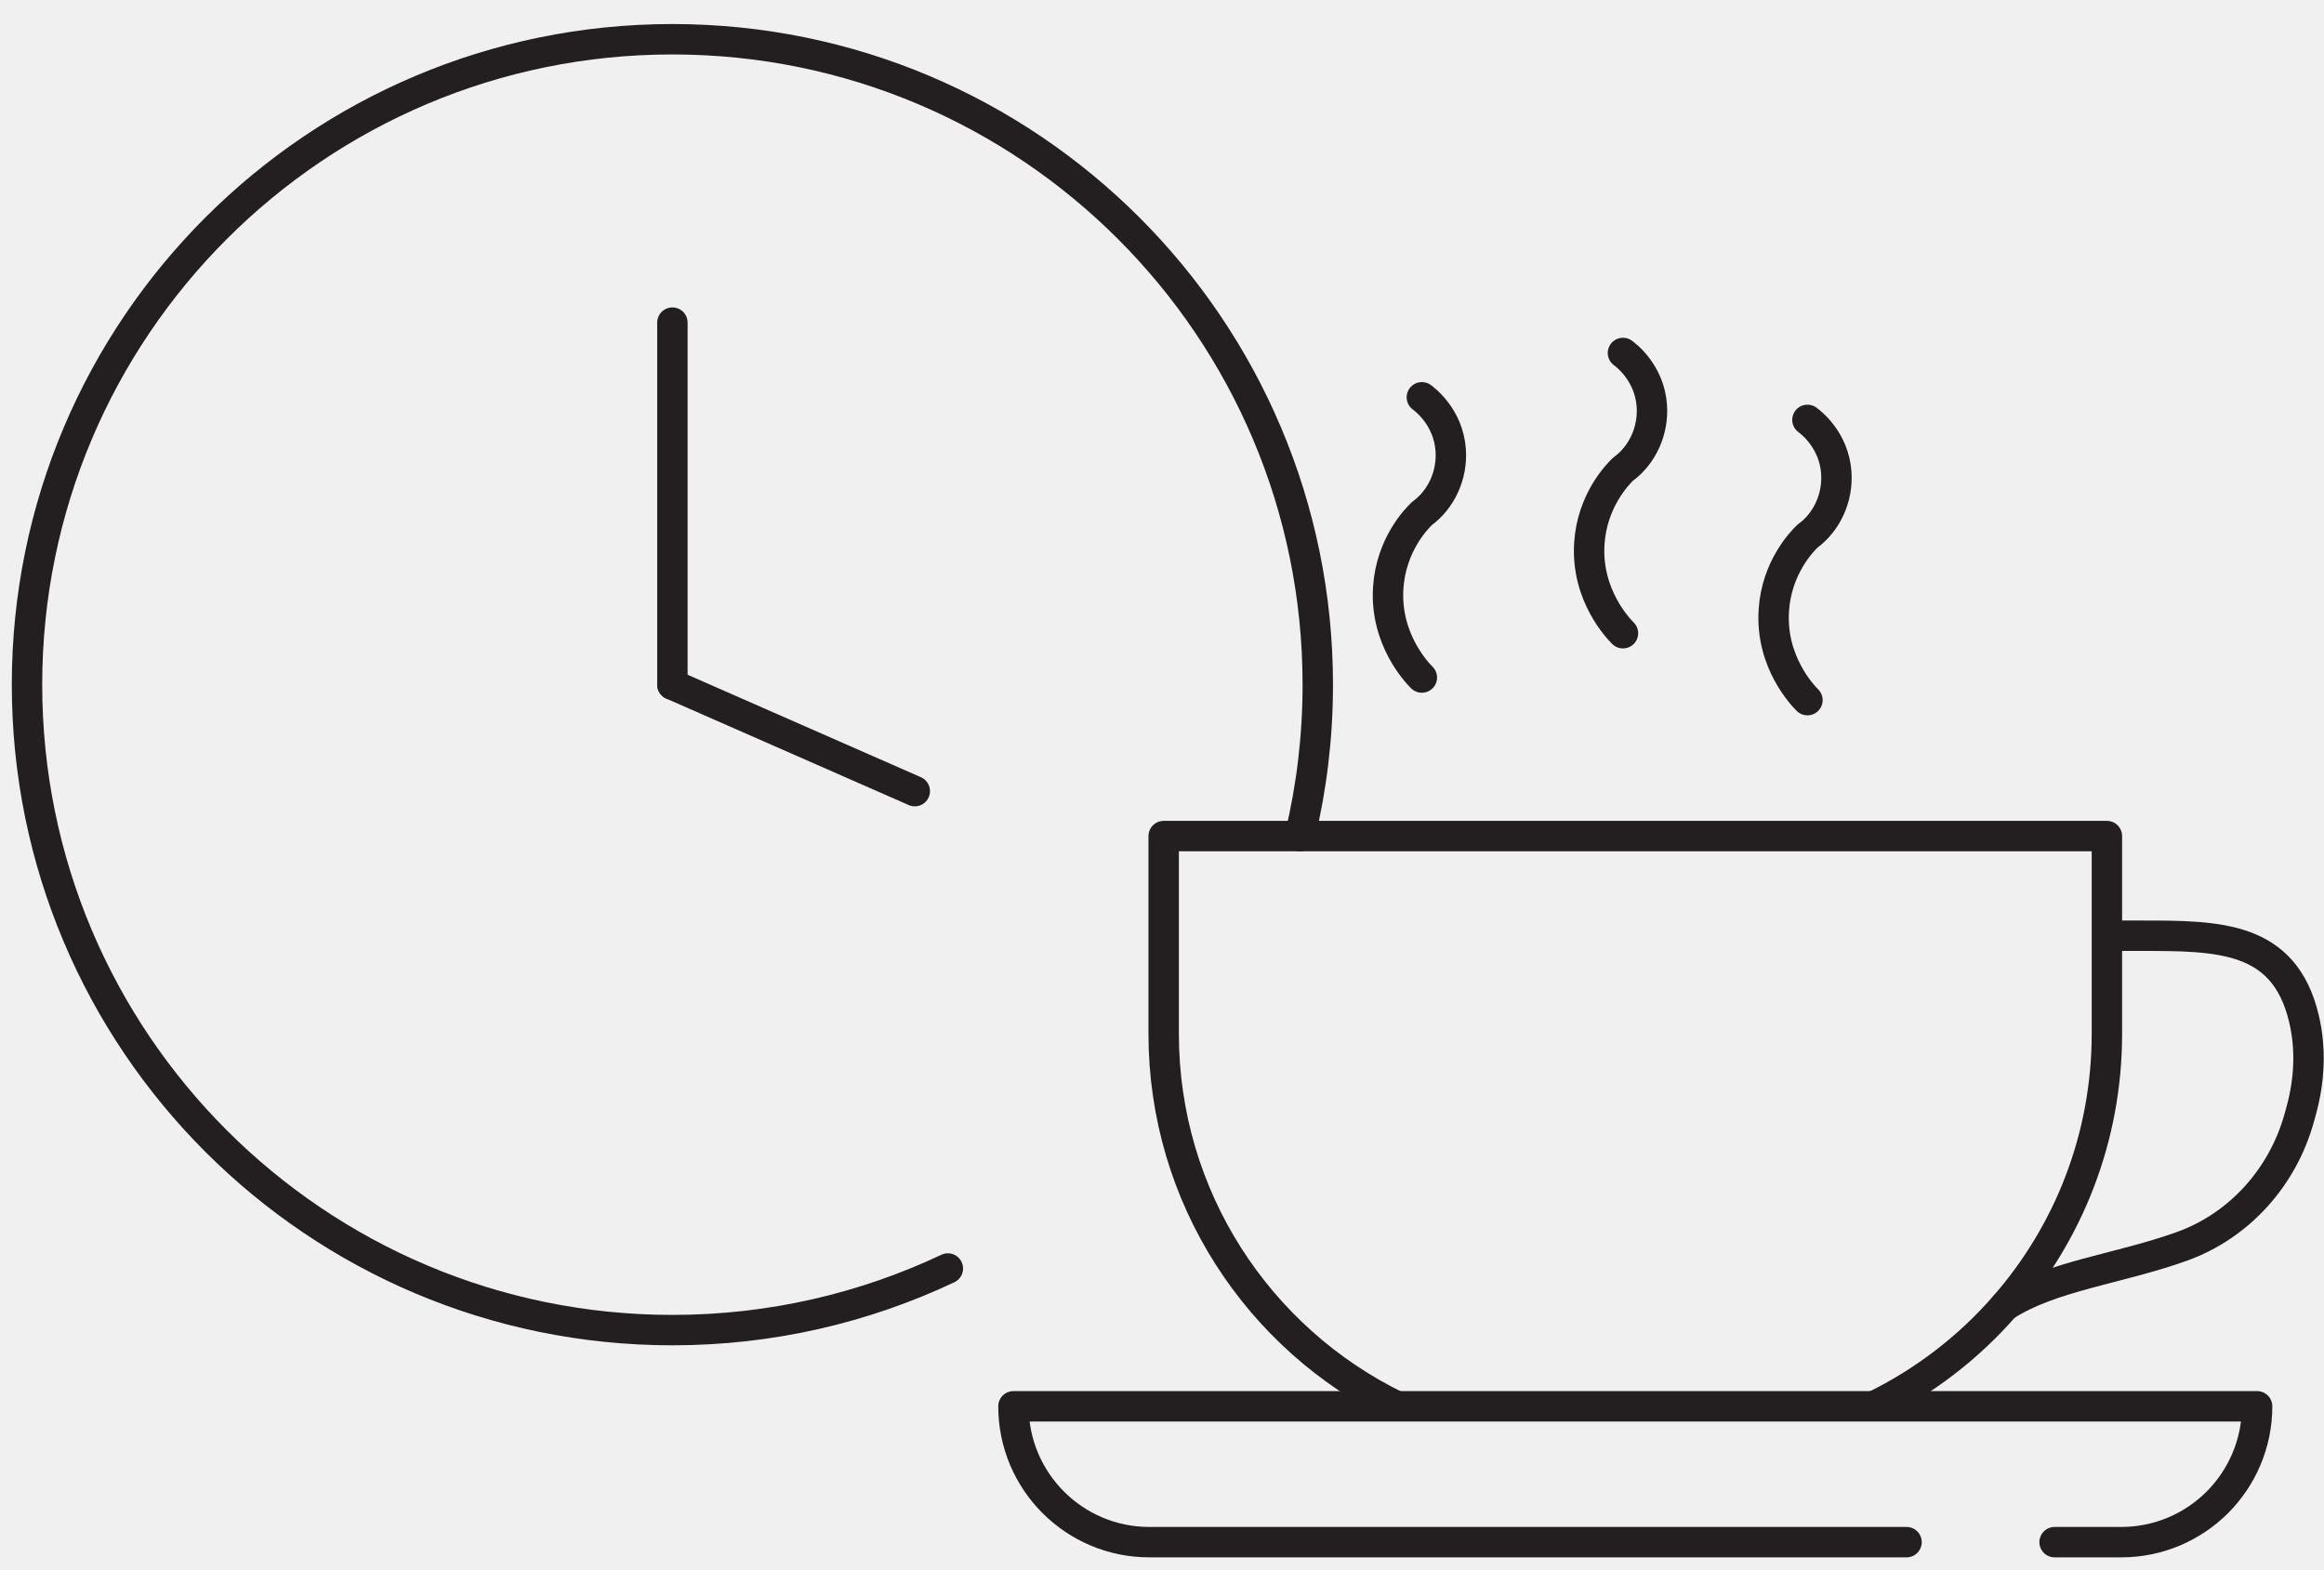
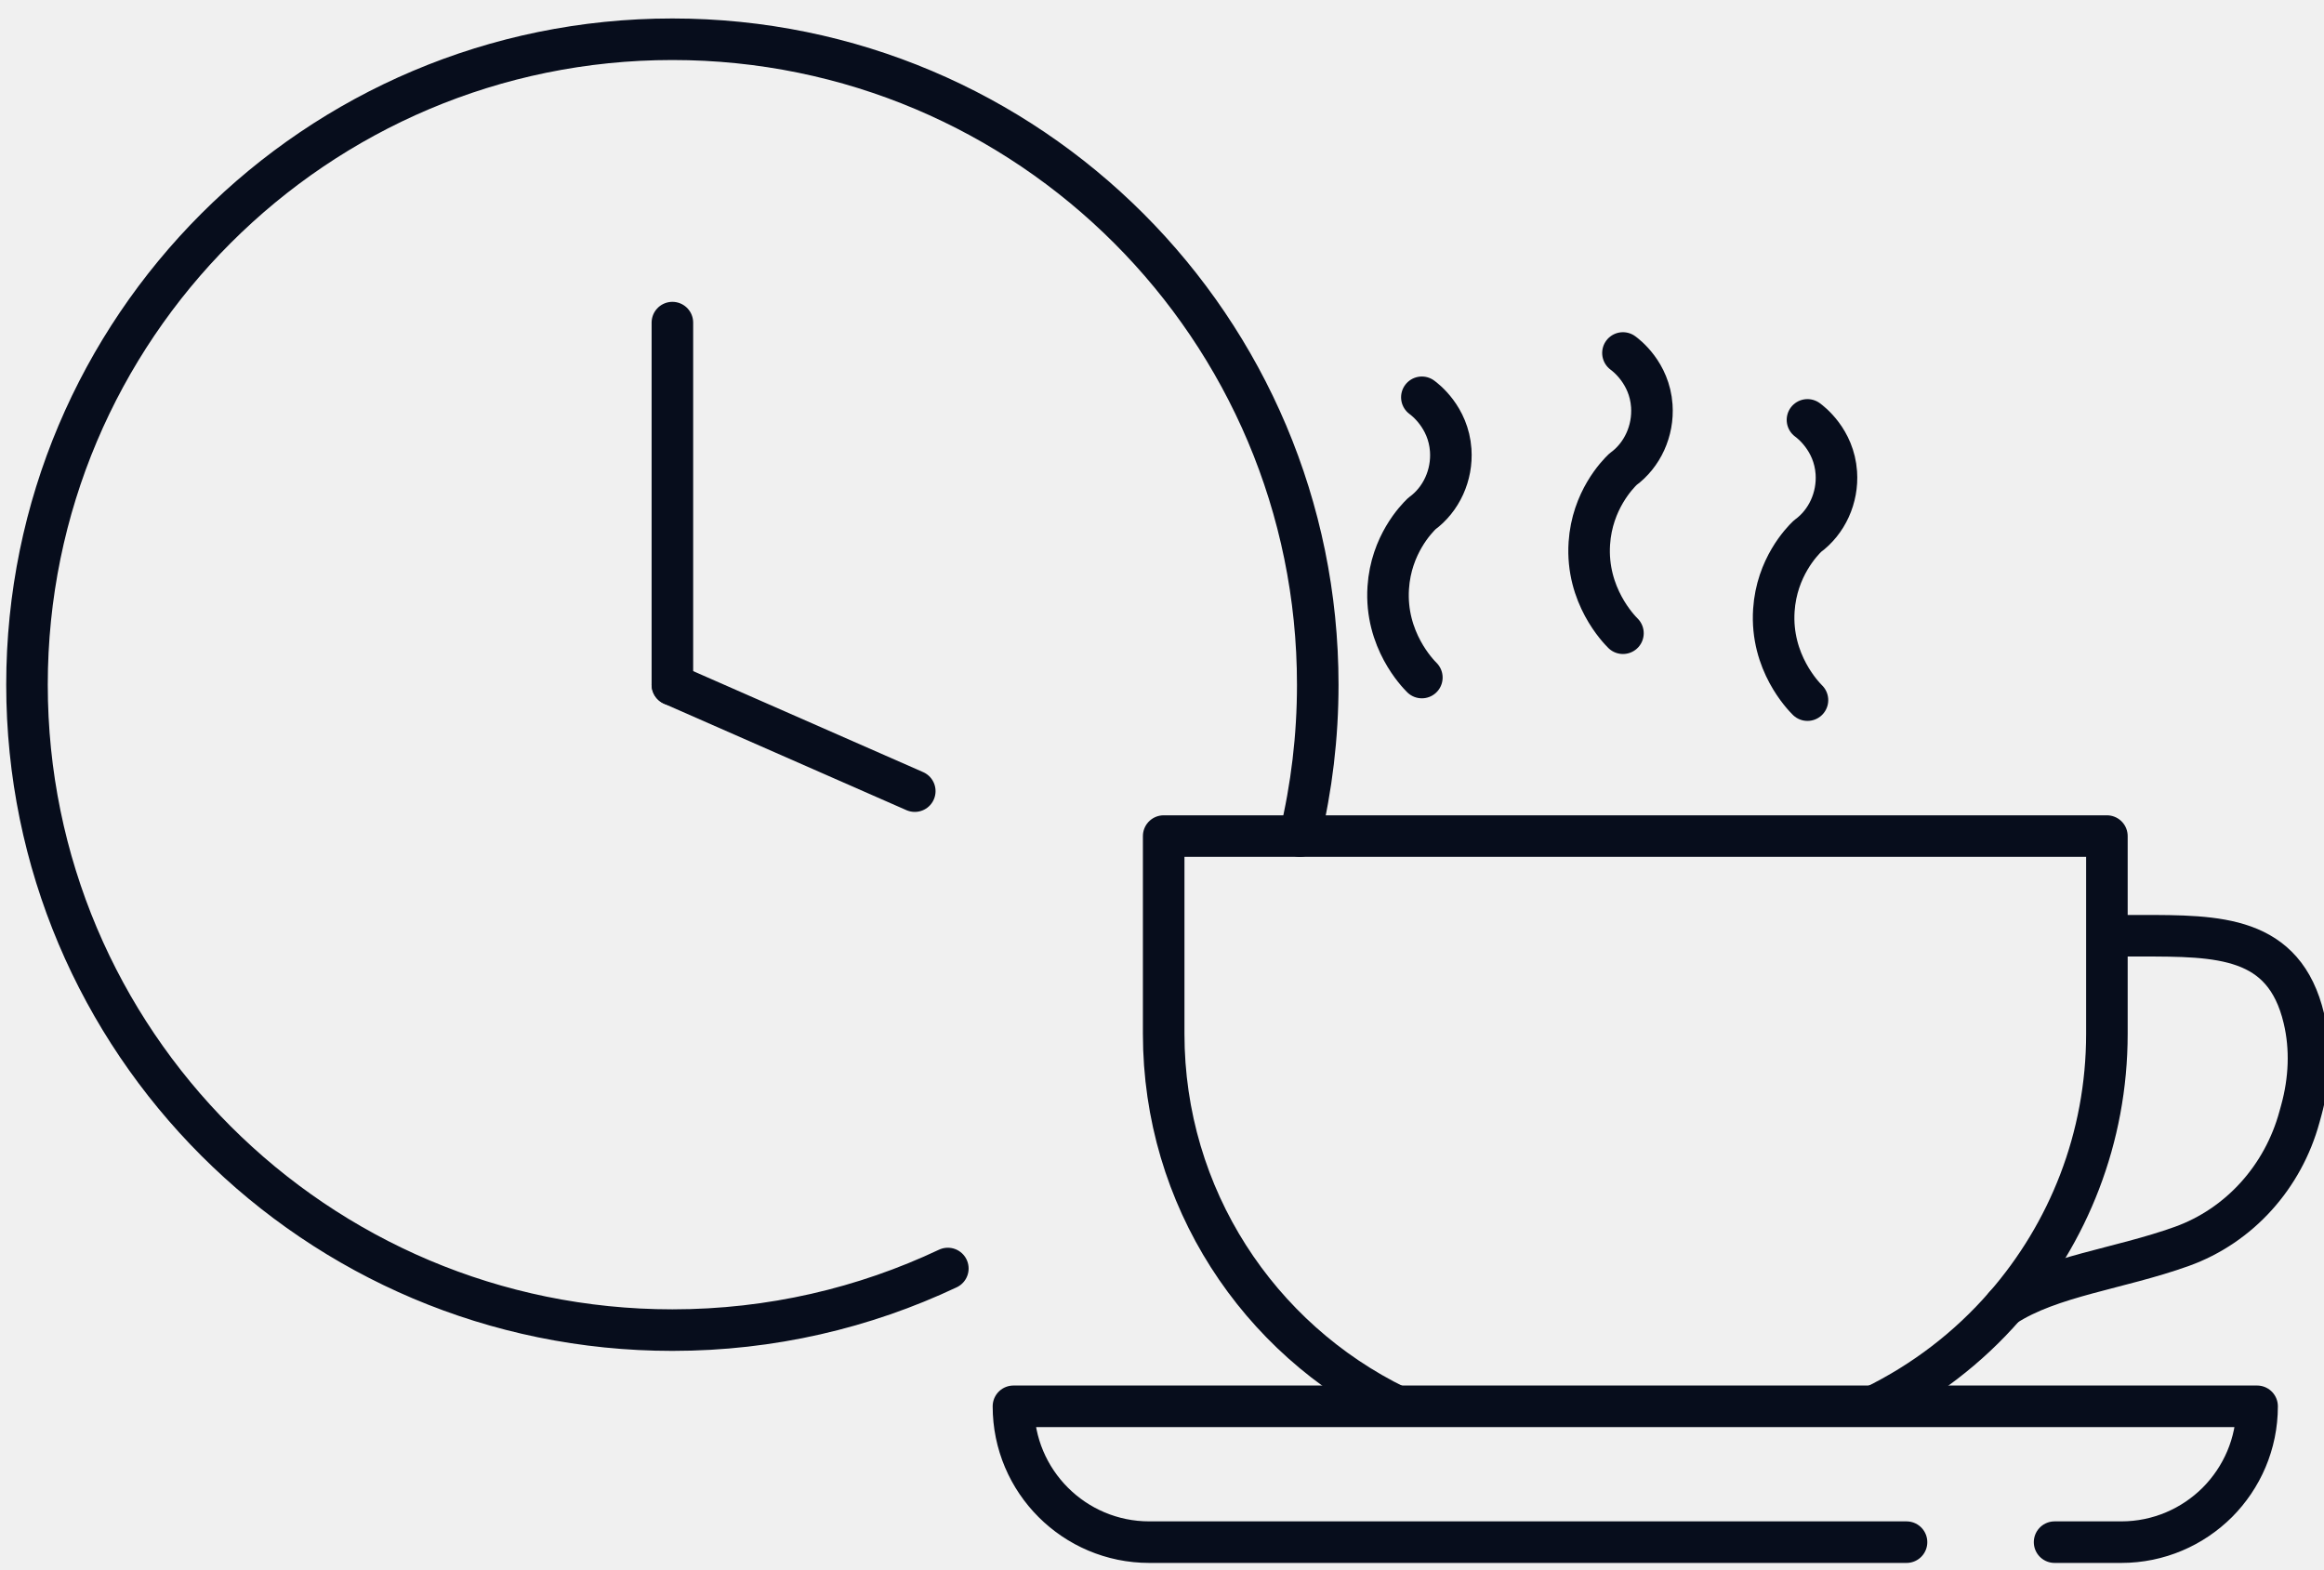
<svg xmlns="http://www.w3.org/2000/svg" width="151" height="102" viewBox="0 0 151 102" fill="none">
-   <path d="M90.748 91.379C81.781 87.01 75.609 77.811 75.609 67.171V54.327H136.894V67.171C136.894 73.948 134.387 80.135 130.258 84.862C130.258 84.868 130.251 84.868 130.251 84.868C127.899 87.572 125.006 89.791 121.755 91.379" stroke="#231F20" stroke-width="1.976" stroke-linejoin="round" />
-   <path d="M136.894 60.802H139.085C144.147 60.802 148.416 60.802 149.694 66.174C150.165 68.141 150.06 70.198 149.526 72.144L149.406 72.579C148.353 76.448 145.531 79.637 141.753 80.992C137.68 82.453 133.243 82.916 130.258 84.862C130.258 84.868 130.251 84.868 130.251 84.868" stroke="#231F20" stroke-width="1.976" stroke-linejoin="round" />
-   <path d="M133.496 100.206H137.828C140.264 100.206 142.469 99.216 144.07 97.622C145.664 96.021 146.654 93.816 146.654 91.379H65.849C65.849 96.253 69.802 100.206 74.675 100.206H123.876" stroke="#231F20" stroke-width="1.976" stroke-linecap="round" stroke-linejoin="round" />
-   <path d="M92.384 25.815C92.566 25.949 94.111 27.101 94.259 29.25C94.371 30.872 93.648 32.452 92.384 33.372C92.026 33.716 90.383 35.401 90.2 38.182C89.975 41.574 92.117 43.758 92.384 44.025" stroke="#231F20" stroke-width="1.976" stroke-linecap="round" stroke-linejoin="round" />
-   <path d="M105.451 22.936C105.634 23.07 107.179 24.221 107.326 26.37C107.438 27.993 106.715 29.573 105.451 30.493C105.093 30.837 103.45 32.522 103.267 35.303C103.043 38.695 105.184 40.879 105.451 41.146" stroke="#231F20" stroke-width="1.976" stroke-linecap="round" stroke-linejoin="round" />
-   <path d="M117.437 27.283C117.62 27.417 119.164 28.568 119.312 30.717C119.424 32.34 118.701 33.92 117.437 34.84C117.079 35.184 115.436 36.869 115.253 39.65C115.029 43.042 117.17 45.226 117.437 45.493" stroke="#231F20" stroke-width="1.976" stroke-linecap="round" stroke-linejoin="round" />
-   <path d="M61.587 82.425C56.159 84.988 50.092 86.428 43.689 86.428C20.531 86.428 1.755 67.649 1.755 44.489C1.755 21.328 20.531 2.55 43.689 2.55C66.846 2.55 85.622 21.328 85.622 44.489C85.622 47.873 85.222 51.167 84.463 54.327" stroke="#231F20" stroke-width="1.976" stroke-linecap="round" stroke-linejoin="round" />
-   <path d="M43.689 20.963V44.489" stroke="#231F20" stroke-width="1.976" stroke-linecap="round" stroke-linejoin="round" />
-   <path d="M59.438 51.406L43.689 44.489" stroke="#231F20" stroke-width="1.976" stroke-linecap="round" stroke-linejoin="round" />
+   <g clip-path="url(#clip0_2403_1054)">
+     <path d="M90.748 91.379C81.781 87.01 75.609 77.811 75.609 67.172V54.327H136.894V67.172C136.894 73.948 134.387 80.135 130.258 84.862C130.258 84.869 130.251 84.868 130.251 84.868C127.899 87.572 125.006 89.791 121.755 91.379" stroke="#070D1C" stroke-width="2.7" stroke-linejoin="round" />
+     <path d="M136.893 60.802H139.084C144.146 60.802 148.415 60.802 149.693 66.174C150.164 68.141 150.059 70.198 149.525 72.144L149.405 72.579C148.352 76.448 145.53 79.637 141.752 80.992C137.679 82.453 133.242 82.916 130.257 84.862C130.257 84.868 130.25 84.868 130.25 84.868" stroke="#070D1C" stroke-width="2.7" stroke-linejoin="round" />
+     <path d="M133.495 100.206H137.827C140.263 100.206 142.468 99.216 144.069 97.622C145.663 96.021 146.653 93.816 146.653 91.379H65.848C65.848 96.253 69.801 100.206 74.674 100.206H123.875" stroke="#070D1C" stroke-width="2.7" stroke-linecap="round" stroke-linejoin="round" />
+     <path d="M92.384 25.815C92.566 25.949 94.111 27.101 94.259 29.25C94.371 30.872 93.648 32.452 92.384 33.372C92.026 33.716 90.383 35.401 90.2 38.182C89.975 41.574 92.117 43.758 92.384 44.025" stroke="#070D1C" stroke-width="2.7" stroke-linecap="round" stroke-linejoin="round" />
+     <path d="M105.45 22.936C105.633 23.07 107.178 24.221 107.325 26.37C107.437 27.993 106.714 29.573 105.45 30.493C105.092 30.837 103.449 32.522 103.266 35.303C103.042 38.695 105.183 40.879 105.45 41.146" stroke="#070D1C" stroke-width="2.7" stroke-linecap="round" stroke-linejoin="round" />
+     <path d="M117.439 27.283C117.622 27.417 119.166 28.568 119.314 30.717C119.426 32.34 118.703 33.92 117.439 34.84C117.081 35.184 115.438 36.869 115.255 39.65C115.031 43.042 117.172 45.226 117.439 45.493" stroke="#070D1C" stroke-width="2.7" stroke-linecap="round" stroke-linejoin="round" />
+     <path d="M61.585 82.425C56.157 84.988 50.091 86.428 43.687 86.428C20.53 86.428 1.754 67.649 1.754 44.489C1.754 21.328 20.53 2.55 43.687 2.55C66.844 2.55 85.62 21.328 85.62 44.489C85.62 47.873 85.22 51.167 84.462 54.327" stroke="#070D1C" stroke-width="2.7" stroke-linecap="round" stroke-linejoin="round" />
+     <path d="M43.688 20.963V44.489" stroke="#070D1C" stroke-width="2.7" stroke-linecap="round" stroke-linejoin="round" />
+     <path d="M59.437 51.406L43.688 44.489" stroke="#070D1C" stroke-width="2.7" stroke-linecap="round" stroke-linejoin="round" />
+   </g>
+   <defs>
+     <clipPath id="clip0_2403_1054">
+       <rect width="151" height="102" fill="white" />
+     </clipPath>
+   </defs>
</svg>
